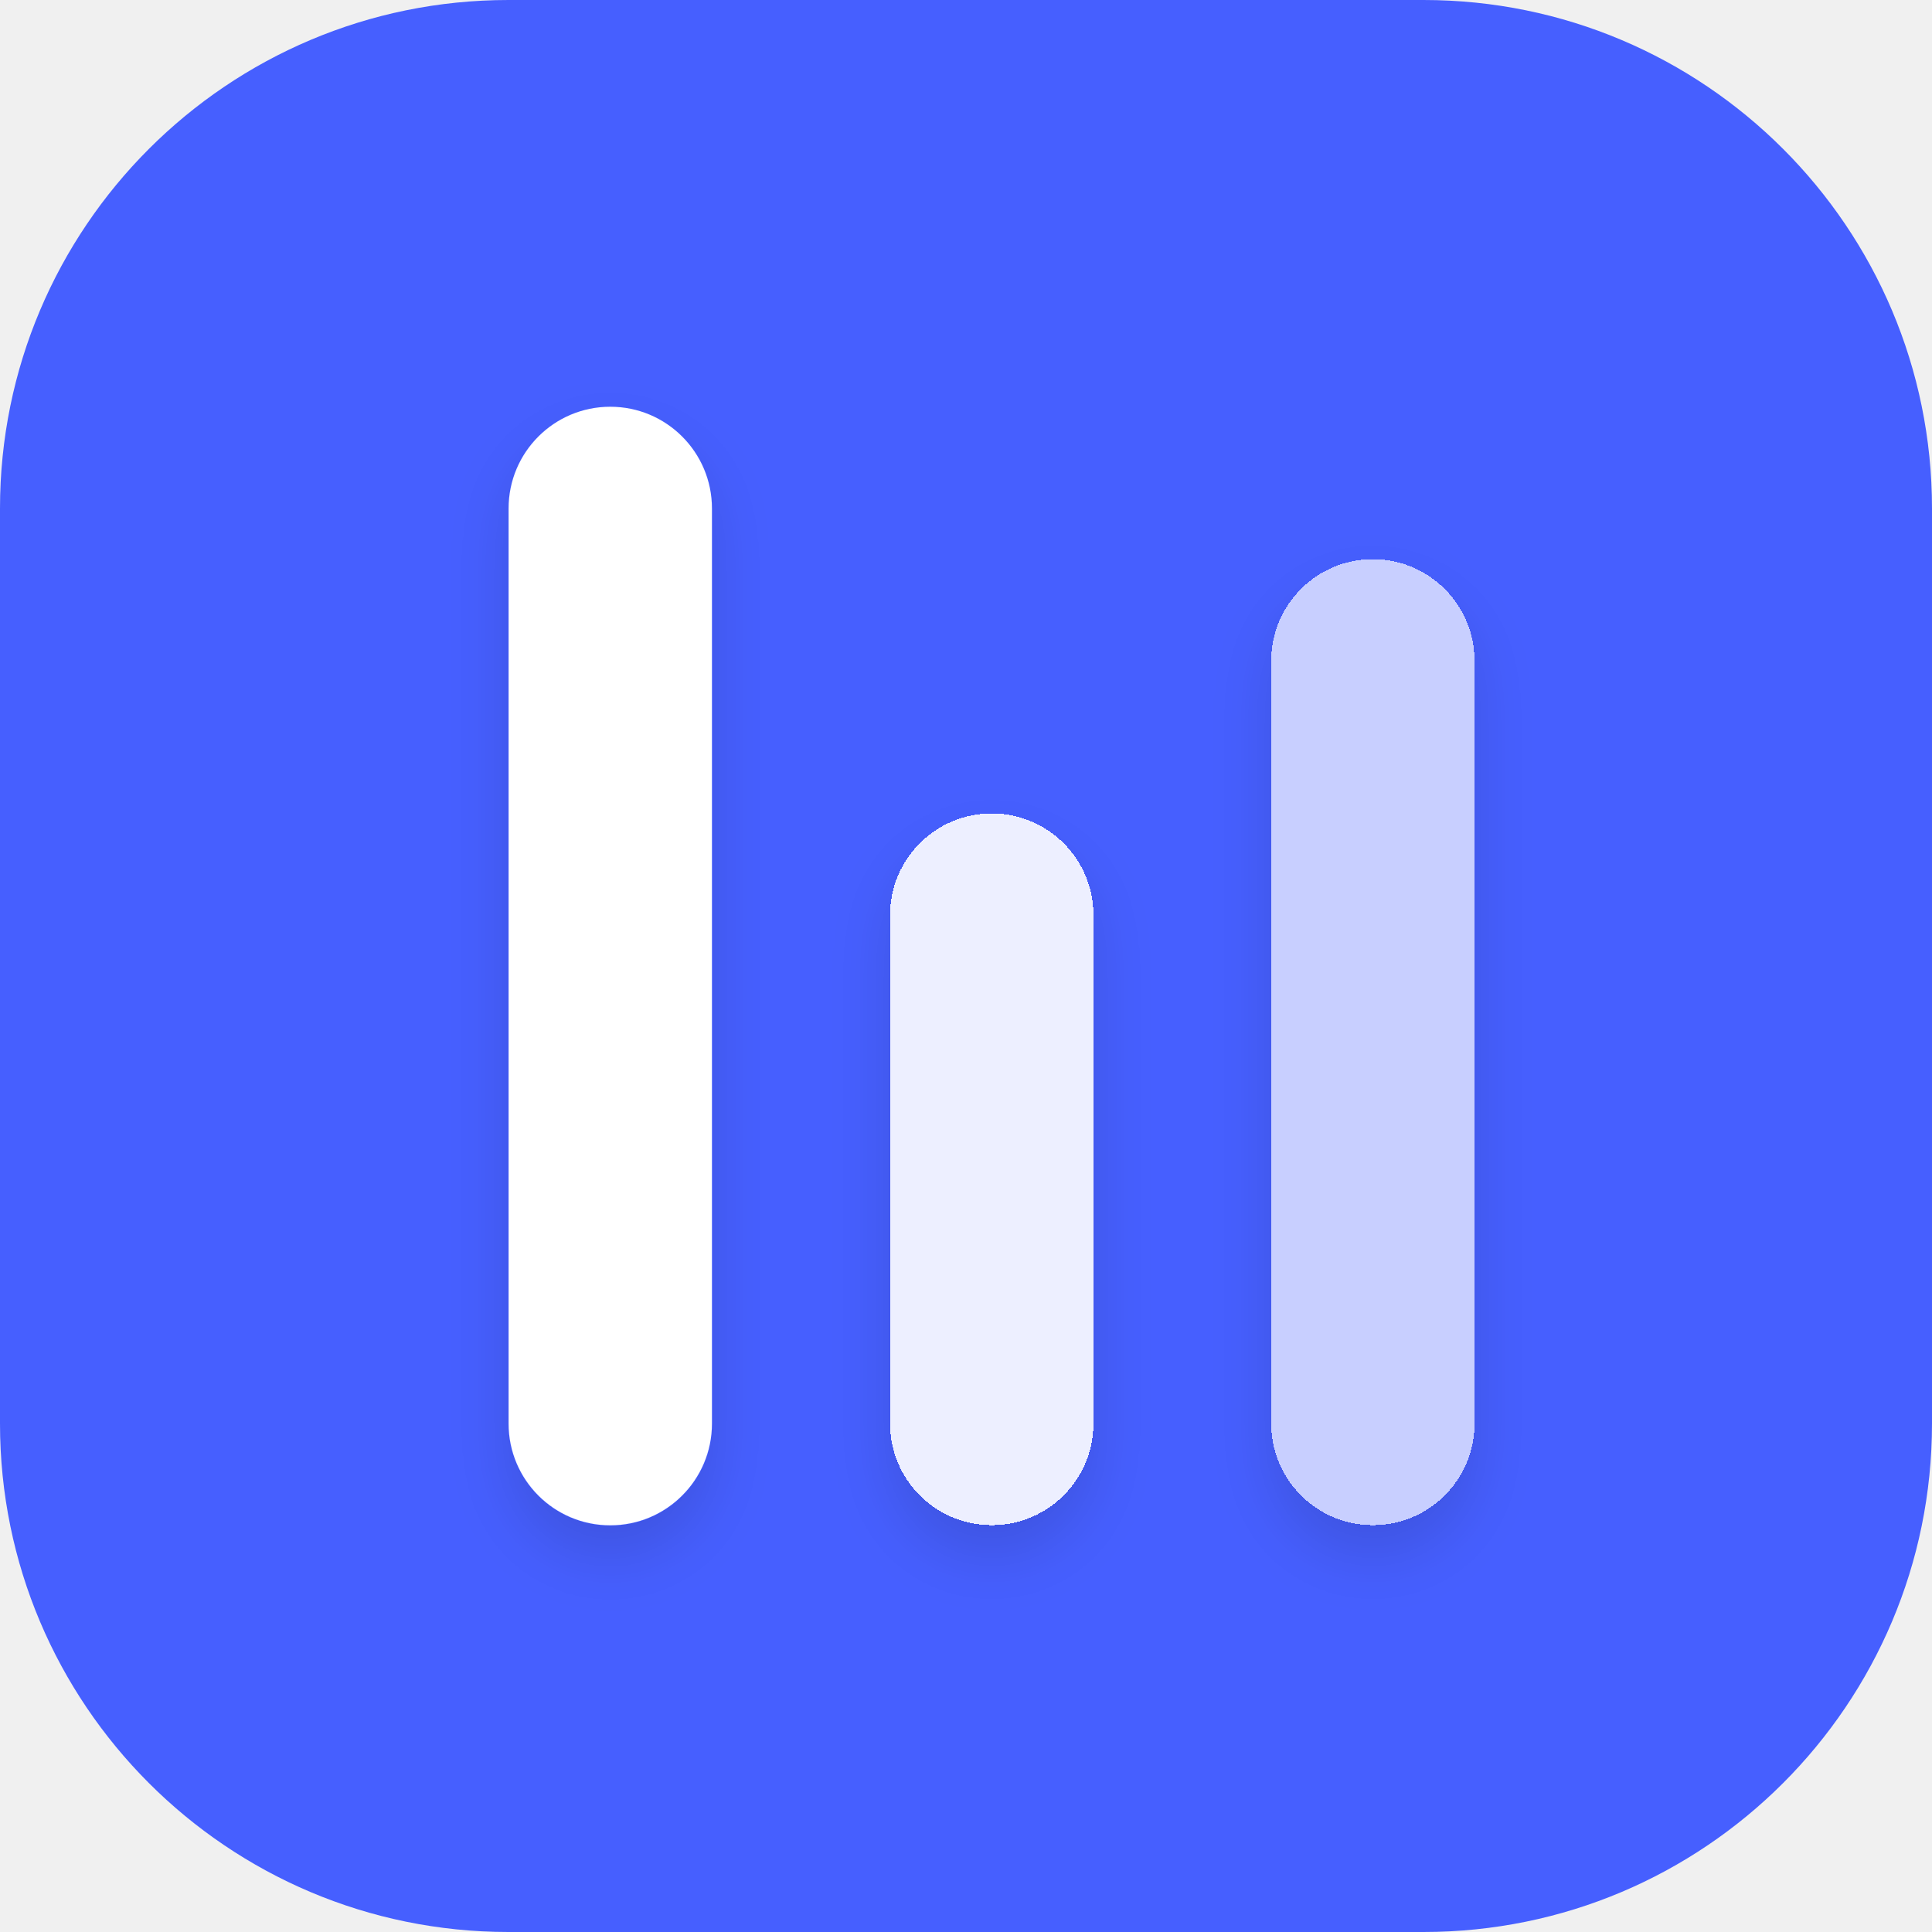
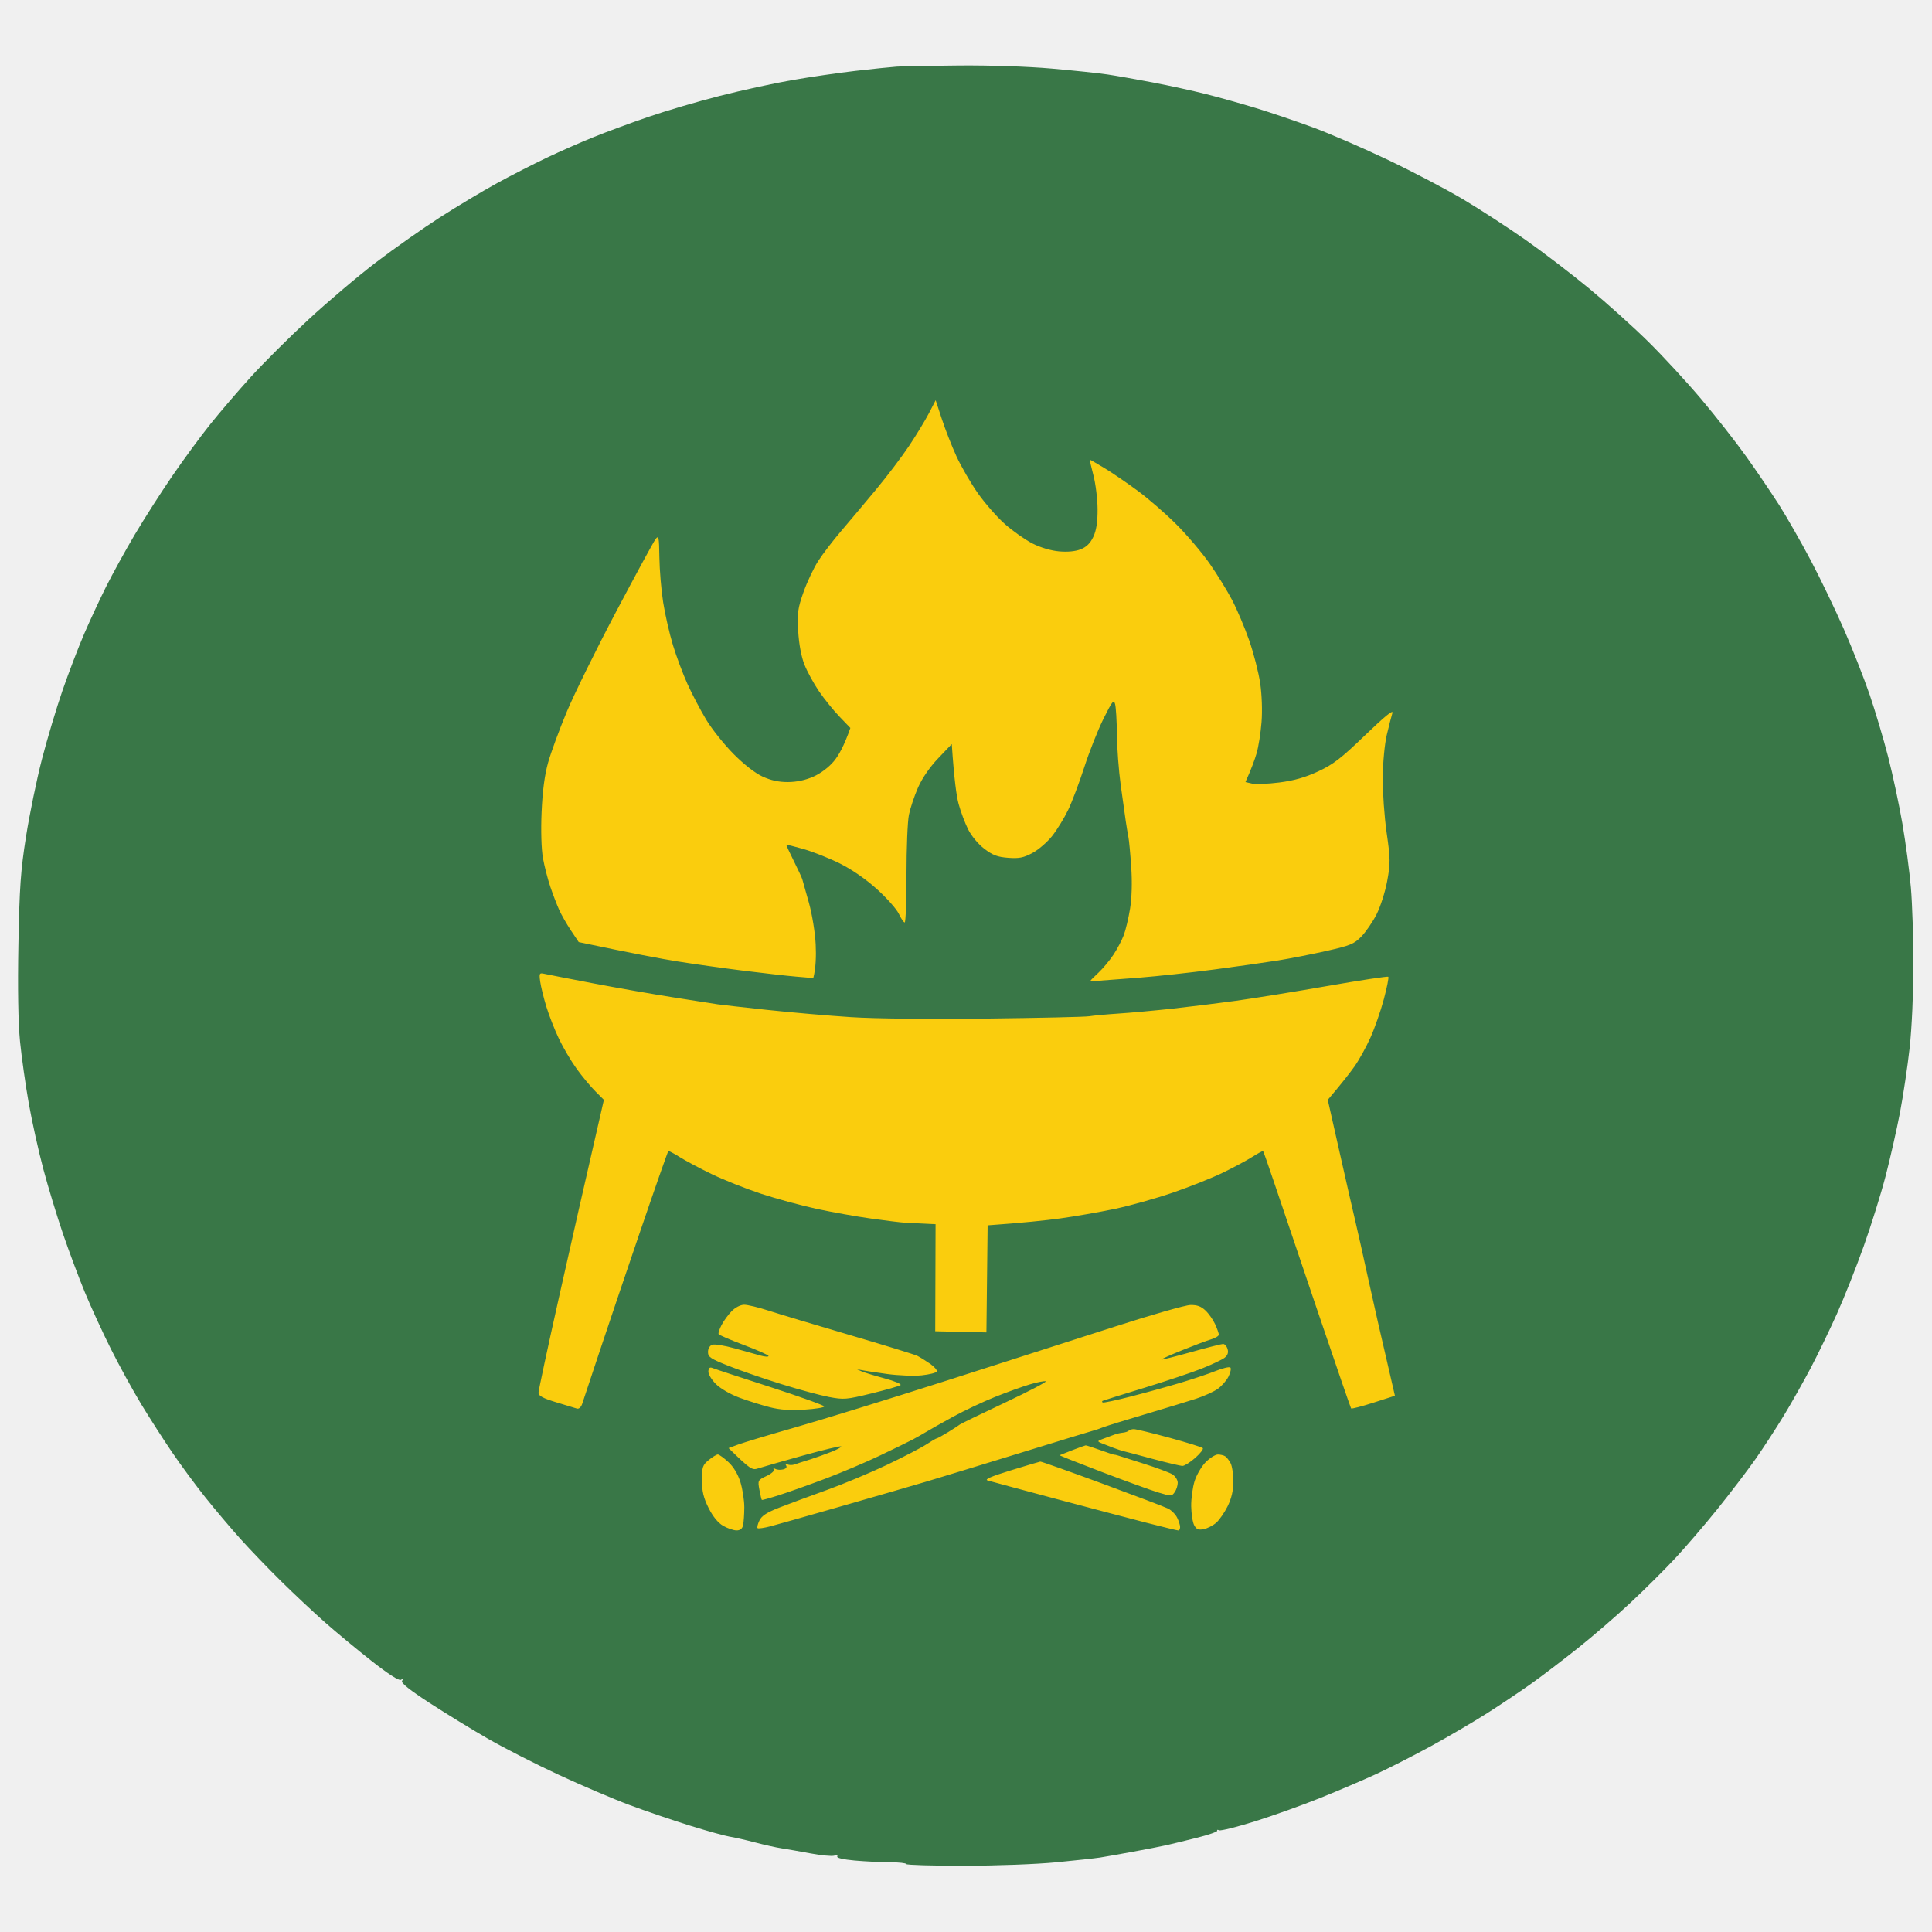
- <svg xmlns="http://www.w3.org/2000/svg" width="32" height="32" viewBox="0 0 32 32" fill="none">
-   <path d="M0 8.421C0 3.77 3.77 0 8.421 0H23.579C28.23 0 32 3.77 32 8.421V23.579C32 28.23 28.23 32 23.579 32H8.421C3.77 32 0 28.23 0 23.579V8.421Z" fill="#465FFF" />
-   <g filter="url(#filter0_d_1884_16361)">
-     <path d="M8.424 8.422C8.424 7.491 9.178 6.737 10.108 6.737C11.038 6.737 11.792 7.491 11.792 8.422V23.579C11.792 24.51 11.038 25.264 10.108 25.264C9.178 25.264 8.424 24.51 8.424 23.579V8.422Z" fill="white" />
+ <svg xmlns="http://www.w3.org/2000/svg" version="1.2" viewBox="0 0 1024 1024" width="500" height="500">
+   <style>
+ 		.s0 { opacity: 1;fill: #397747 } 
+ 		.s1 { opacity: .99;fill: #fcce0c } 
+ 	</style>
+   <g id="Layer 1">
+     <g id="Background">
+       <path id="Path 0" fill-rule="evenodd" class="s0" d="m475.2 35.31c-3.18 0.23-12.99 1.24-21.81 2.26-8.83 1.02-23.84 3.2-33.37 4.85-9.53 1.65-26.85 5.42-38.49 8.39-11.65 2.96-28.68 7.97-37.86 11.13-9.17 3.15-22.17 7.95-28.87 10.65-6.71 2.7-17.97 7.65-25.02 11.01-7.06 3.36-18.9 9.41-26.31 13.46-7.41 4.05-20.98 12.17-30.15 18.06-9.18 5.89-24.48 16.65-34.01 23.92-9.53 7.27-25.63 20.9-35.78 30.3-10.16 9.4-23.95 23.13-30.65 30.52-6.69 7.38-16.35 18.64-21.45 25.02-5.11 6.37-14.18 18.73-20.16 27.46-5.98 8.72-14.94 22.73-19.9 31.12-4.96 8.39-11.76 20.75-15.12 27.46-3.36 6.71-8.59 17.97-11.63 25.02-3.04 7.05-8.19 20.51-11.45 29.9-3.25 9.4-8.18 25.88-10.96 36.62-2.77 10.74-6.56 29.14-8.41 40.89-2.85 18.04-3.48 26.94-4.04 57.36-0.43 23.21-0.12 41.42 0.85 51.26 0.84 8.39 2.93 23.22 4.66 32.95 1.73 9.74 5.2 25.39 7.71 34.79 2.5 9.4 7.18 24.77 10.38 34.17 3.21 9.4 8.45 23.41 11.64 31.12 3.19 7.72 9.37 21.18 13.74 29.91 4.36 8.72 11.6 21.91 16.07 29.29 4.48 7.38 11.88 18.92 16.46 25.63 4.57 6.71 12.47 17.42 17.56 23.8 5.08 6.38 13.43 16.26 18.56 21.97 5.12 5.7 14.88 15.86 21.69 22.56 6.81 6.71 17.28 16.53 23.28 21.82 6 5.3 17.12 14.5 24.71 20.46 8.69 6.82 14.38 10.49 15.38 9.91q1.59-0.91 0.64 0.61c-0.64 1.04 4.11 4.82 14.77 11.75 8.65 5.62 22.65 14.19 31.12 19.05 8.47 4.85 25.21 13.39 37.21 18.96 12 5.57 28.75 12.73 37.22 15.89 8.47 3.17 22.9 8.1 32.08 10.95 9.17 2.86 18.7 5.5 21.17 5.89 2.47 0.38 8.53 1.76 13.47 3.06 4.94 1.31 11.3 2.72 14.12 3.15 2.82 0.42 9.75 1.63 15.4 2.69 5.64 1.05 11.27 1.59 12.51 1.19 1.29-0.42 1.97-0.21 1.6 0.49-0.38 0.72 3.38 1.57 9.31 2.1 5.46 0.48 13.84 0.89 18.6 0.91 4.76 0.02 8.66 0.45 8.66 0.95 0 0.51 13.72 0.91 30.48 0.9 17.44-0.02 38.43-0.8 49.08-1.83 10.24-1 20.63-2.12 23.1-2.51 2.47-0.39 10.27-1.76 17.32-3.06 7.06-1.29 15.15-2.87 17.97-3.51 2.82-0.63 10.15-2.42 16.29-3.96 6.13-1.54 10.9-3.22 10.58-3.72-0.31-0.51 0.16-0.6 1.04-0.22 0.88 0.39 9.4-1.74 18.93-4.72 9.52-2.98 25.11-8.56 34.64-12.4 9.53-3.84 22.81-9.51 29.52-12.6 6.7-3.1 19.69-9.71 28.87-14.71 9.17-5 22.74-12.95 30.15-17.67 7.41-4.72 18.1-11.89 23.74-15.93 5.65-4.05 16.62-12.41 24.38-18.59 7.77-6.18 20.21-16.92 27.65-23.87 7.45-6.95 18.14-17.58 23.77-23.62 5.63-6.04 15.76-17.85 22.51-26.24 6.75-8.39 15.75-20.2 20-26.24 4.24-6.04 11.04-16.48 15.11-23.19 4.07-6.71 10.51-18.11 14.31-25.32 3.79-7.22 10.03-20.13 13.87-28.69 3.83-8.55 10.2-24.62 14.15-35.7 3.95-11.07 9.18-27.82 11.62-37.22 2.44-9.4 5.86-24.5 7.6-33.56 1.73-9.07 4.05-24.58 5.15-34.48 1.13-10.27 1.99-29.02 1.99-43.64 0-14.09-0.6-32.63-1.33-41.19-0.74-8.56-2.76-23.8-4.49-33.87-1.73-10.07-5.13-25.99-7.54-35.39-2.41-9.4-6.83-24.23-9.8-32.96-2.98-8.72-9.14-24.37-13.69-34.78-4.55-10.4-12.48-26.88-17.62-36.61-5.14-9.74-12.68-22.92-16.74-29.3-4.07-6.37-11.9-17.91-17.4-25.63-5.51-7.72-16.26-21.43-23.9-30.48-7.64-9.05-20.31-22.78-28.16-30.51-7.84-7.74-21.91-20.38-31.25-28.1-9.34-7.72-24.57-19.36-33.85-25.87-9.28-6.5-24.07-16.11-32.88-21.35-8.81-5.25-26.71-14.64-39.78-20.87-13.07-6.24-30.99-14-39.81-17.25-8.82-3.25-22.39-7.86-30.15-10.23-7.77-2.37-19.75-5.73-26.63-7.46-6.88-1.74-19.58-4.51-28.23-6.16-8.65-1.65-19.47-3.56-24.06-4.24-4.59-0.69-17.87-2.08-29.51-3.1-12.56-1.1-32.4-1.77-48.77-1.64-15.17 0.11-30.18 0.39-33.36 0.61z" />
+       <path id="Path 1" fill-rule="evenodd" class="s1" d="m492.37 219c-1.96 3.77-6.68 11.55-10.5 17.28-3.81 5.73-11.73 16.18-17.59 23.23-5.86 7.04-14.17 16.93-18.47 21.97-4.31 5.03-9.77 12.17-12.15 15.86-2.38 3.69-5.88 11.11-7.78 16.48-3.04 8.59-3.38 11.08-2.82 20.75 0.4 6.81 1.65 13.53 3.31 17.69 1.47 3.7 4.91 10.01 7.65 14.04 2.74 4.03 7.61 10.07 10.83 13.43l5.86 6.1c-3.29 9.5-6.27 14.68-8.74 17.64-2.71 3.24-7.03 6.49-10.91 8.19-4.2 1.85-8.85 2.84-13.47 2.85-4.9 0.02-9.02-0.88-13.47-2.94-3.92-1.8-9.93-6.5-15.4-12.03-4.94-4.99-11.43-13.13-14.42-18.1-2.99-4.97-7.44-13.43-9.88-18.8-2.44-5.37-5.93-14.71-7.76-20.75-1.83-6.04-4.15-16.2-5.16-22.58-1.01-6.38-1.91-17.09-2.01-23.8-0.16-11-0.36-11.96-2.04-9.76-1.02 1.34-10.42 18.64-20.89 38.44-10.47 19.81-22.24 43.7-26.16 53.09-3.93 9.4-8.37 21.49-9.88 26.86-1.85 6.57-2.98 15.14-3.46 26.24-0.43 9.85-0.14 19.66 0.71 24.41 0.79 4.36 2.55 11.23 3.92 15.25 1.37 4.03 3.47 9.52 4.68 12.21 1.21 2.68 4.04 7.63 6.28 10.98l4.09 6.1c28.73 6.05 43.99 8.91 52.46 10.26 8.47 1.35 24.06 3.54 34.65 4.87 10.59 1.33 23.29 2.76 28.23 3.18l8.98 0.76c1.38-5.32 1.55-11.8 1.27-17.84-0.29-6.08-1.88-15.9-3.56-21.97-1.67-6.05-3.28-11.75-3.58-12.69-0.3-0.93-2.35-5.32-4.56-9.76-2.22-4.44-3.95-8.2-3.85-8.37 0.09-0.17 4.21 0.85 9.15 2.26 4.94 1.41 13.57 4.84 19.18 7.62 6.39 3.18 13.74 8.26 19.68 13.61 5.21 4.7 10.43 10.59 11.61 13.09 1.18 2.5 2.57 4.56 3.1 4.58 0.53 0.02 0.96-11.37 0.95-25.29 0-13.93 0.57-28.21 1.29-31.74 0.71-3.52 2.88-10.02 4.82-14.44 2.21-5.02 6.22-10.85 10.71-15.56l7.19-7.53c1.27 18.92 2.53 27.71 3.62 31.73 1.09 4.03 3.35 10.07 5.02 13.43 1.77 3.56 5.37 7.88 8.62 10.36 4.48 3.41 6.97 4.35 12.64 4.77 5.81 0.43 8.08-0.02 12.83-2.55 3.18-1.69 7.9-5.76 10.5-9.05 2.59-3.28 6.42-9.54 8.51-13.9 2.08-4.37 5.91-14.53 8.51-22.58 2.6-8.06 7.14-19.54 10.1-25.51 4.6-9.3 5.49-10.44 6.2-7.94 0.46 1.62 0.9 8.84 0.97 16.05 0.07 7.22 0.97 19.3 2.01 26.86 1.04 7.55 2.25 16.2 2.69 19.22 0.44 3.02 1.08 6.86 1.42 8.54 0.34 1.68 1.01 8.82 1.48 15.87 0.54 7.95 0.3 16.29-0.63 21.97-0.82 5.03-2.32 11.35-3.34 14.03-1.01 2.69-3.48 7.36-5.48 10.38-2 3.02-5.56 7.27-7.89 9.46-2.34 2.18-4.25 4.1-4.24 4.27 0 0.17 1.88 0.18 4.17 0.04 2.29-0.15 11.96-0.88 21.48-1.62 9.53-0.75 27.43-2.69 39.78-4.33 12.35-1.63 27.66-3.8 34.01-4.82 6.35-1.02 17.9-3.29 25.66-5.04 12.57-2.84 14.59-3.67 18.42-7.59 2.37-2.43 5.99-7.7 8.06-11.73 2.06-4.03 4.61-11.99 5.66-17.7 1.73-9.41 1.71-11.79-0.29-25.63-1.2-8.39-2.14-21.57-2.07-29.29 0.08-7.89 1.02-17.78 2.15-22.58 1.12-4.7 2.45-9.92 2.97-11.59 0.64-2.05-4.1 1.81-14.41 11.74-12.85 12.38-16.93 15.52-24.98 19.25-6.88 3.18-12.73 4.84-20.53 5.84-6 0.76-12.5 1.03-14.44 0.59l-3.52-0.81c3.19-7.09 4.93-11.9 5.91-15.26 0.99-3.35 2.16-10.77 2.61-16.47 0.48-6.1 0.18-14.65-0.73-20.75-0.85-5.71-3.46-15.87-5.8-22.58-2.33-6.71-6.4-16.32-9.03-21.36-2.64-5.03-8.05-13.81-12.03-19.5-3.98-5.7-11.86-14.97-17.51-20.62-5.64-5.65-14.88-13.68-20.53-17.84-5.64-4.16-13.58-9.58-17.64-12.03-4.06-2.45-7.52-4.45-7.7-4.44-0.18 0.01 0.66 3.72 1.85 8.24 1.19 4.52 2.19 12.61 2.22 17.98 0.03 6.84-0.65 11.23-2.26 14.65-1.61 3.41-3.63 5.4-6.71 6.61-2.85 1.12-6.9 1.51-11.46 1.1-4.28-0.38-9.81-2.02-14.05-4.17-3.85-1.95-10.41-6.56-14.59-10.26-4.19-3.69-10.68-11.1-14.44-16.47-3.76-5.37-8.85-14.16-11.31-19.53-2.46-5.37-5.94-14.25-7.73-19.72l-3.27-9.96zm-206.06 301.23c0.36 2.61 1.82 8.58 3.25 13.28 1.44 4.7 4.45 12.39 6.7 17.09 2.25 4.7 6.46 11.84 9.37 15.87 2.91 4.02 7.35 9.38 9.87 11.89l4.57 4.58c-9.91 43.04-17.71 77.5-23.73 104.35-6.02 26.86-10.94 49.79-10.93 50.96 0.01 1.57 2.47 2.89 9.32 4.97 5.12 1.57 10.1 3.08 11.07 3.36 1.03 0.3 2.19-0.75 2.78-2.53 0.56-1.68 4.58-13.76 8.92-26.85 4.35-13.09 14.28-42.48 22.07-65.3 7.79-22.82 14.39-41.63 14.66-41.8 0.27-0.17 2.94 1.24 5.94 3.13 3 1.9 10.65 5.97 17.01 9.05 6.35 3.09 18.19 7.79 26.3 10.46 8.12 2.66 21.4 6.27 29.52 8.01 8.11 1.75 21.11 4.06 28.87 5.14 7.76 1.08 15.7 2.05 17.64 2.16 1.94 0.1 6.42 0.33 9.95 0.49l6.41 0.31-0.18 56.75 27.13 0.61 0.64-56.75c18.9-1.36 30.74-2.62 38.5-3.68 7.76-1.07 20.75-3.33 28.87-5.04 8.12-1.71 21.98-5.59 30.8-8.62 8.82-3.03 20.66-7.74 26.3-10.47 5.65-2.73 12.72-6.51 15.72-8.41 3-1.9 5.62-3.31 5.81-3.14 0.19 0.17 2.75 7.44 5.69 16.17 2.94 8.73 13.25 39.21 22.91 67.74 9.66 28.53 17.79 52.14 18.05 52.48 0.27 0.33 5.61-1.04 11.86-3.05l11.37-3.66c-7.72-33.11-12-52.06-14.48-63.47-2.49-11.41-5.37-24.32-6.42-28.68-1.04-4.36-4.78-20.7-8.29-36.31l-6.4-28.38c7.62-8.98 11.78-14.34 14.16-17.7 2.38-3.35 6.18-10.22 8.44-15.25 2.27-5.04 5.47-14.22 7.12-20.4 1.65-6.19 2.72-11.53 2.36-11.88-0.35-0.35-14.79 1.84-32.08 4.86-17.29 3.02-39.23 6.56-48.76 7.88-9.53 1.31-24.83 3.2-34 4.2-9.18 0.99-21.88 2.15-28.23 2.56-6.36 0.42-13.29 1.06-15.4 1.42-2.12 0.36-26.66 0.92-54.54 1.24-30.79 0.36-59 0.06-71.86-0.77-11.64-0.75-31.57-2.47-44.27-3.83-12.7-1.36-24.54-2.69-26.31-2.97-1.76-0.27-12.15-1.9-23.09-3.61-10.94-1.71-30.29-5.09-42.99-7.52-12.7-2.43-24.34-4.7-25.86-5.05-2.55-0.57-2.72-0.25-2.13 4.11zm101.51 174.69c-1.81 1.85-4.22 5.14-5.36 7.33-1.14 2.18-1.85 4.37-1.57 4.88 0.28 0.5 6.35 3.11 13.48 5.8 7.13 2.68 12.97 5.29 12.97 5.79-0.01 0.51-1.88 0.41-4.18-0.22-2.29-0.62-8.5-2.35-13.79-3.84-5.3-1.48-10.64-2.35-11.87-1.91-1.32 0.46-2.25 2.04-2.25 3.84 0 2.68 1.35 3.58 11.23 7.49 6.18 2.44 18.73 6.77 27.91 9.61 9.17 2.85 20.43 5.88 25.02 6.75 7.87 1.48 9.15 1.37 22.46-1.88 7.76-1.9 14.69-3.88 15.4-4.41 0.71-0.53-3.02-2.12-8.34-3.55-5.3-1.43-10.78-3.11-12.19-3.73l-2.57-1.14c3.98 0.8 10.04 1.71 16.04 2.52 6 0.82 14.23 1.13 18.29 0.71 4.05-0.43 7.66-1.33 8.02-2 0.35-0.67-1.24-2.52-3.53-4.12-2.3-1.59-5.33-3.48-6.74-4.19-1.41-0.71-17.58-5.69-35.93-11.07-18.35-5.39-37.69-11.2-42.99-12.92-5.29-1.72-11.1-3.12-12.92-3.11-1.92 0.01-4.66 1.41-6.59 3.37zm203.01 8.24c-19.41 6.25-59.54 19.13-89.18 28.62-29.64 9.48-65.45 20.55-79.56 24.59-14.12 4.04-27.97 8.2-30.8 9.25l-5.13 1.9c11.65 11.39 12.5 11.82 15.72 10.74 1.94-0.64 12.48-3.66 23.42-6.71 10.94-3.04 20.18-5.27 20.53-4.94 0.35 0.33-1.96 1.62-5.13 2.87-3.18 1.25-8.09 3.02-10.91 3.93-2.82 0.91-5.42 1.73-5.78 1.81-0.35 0.09-1.65 0.53-2.88 0.97-1.24 0.45-2.96 0.4-3.84-0.1q-1.58-0.91-0.64 0.61c0.6 0.96 0.01 1.75-1.62 2.13-1.41 0.34-3.28 0.2-4.16-0.3-0.94-0.55-1.23-0.42-0.7 0.3 0.49 0.67-1.25 2.23-3.86 3.46-4.64 2.18-4.73 2.35-3.81 7.32 0.52 2.8 1.1 5.22 1.29 5.38 0.18 0.16 4.38-1.01 9.32-2.59 4.94-1.58 15.91-5.49 24.38-8.68 8.47-3.2 21.46-8.7 28.87-12.24 7.41-3.53 15.21-7.34 17.32-8.45 2.12-1.12 5.37-2.96 7.23-4.1 1.85-1.14 8.21-4.72 14.11-7.96 5.91-3.25 15.94-7.99 22.29-10.53 6.35-2.55 14.73-5.57 18.61-6.71 3.88-1.15 7.63-1.87 8.34-1.6 0.71 0.26-9.11 5.39-21.81 11.39-12.71 5.99-23.39 11.18-23.74 11.52-0.36 0.35-3.1 2.13-6.1 3.97-3 1.84-5.74 3.35-6.09 3.35-0.36 0-2.81 1.42-5.46 3.17-2.65 1.74-12.03 6.61-20.85 10.82-8.82 4.21-23.26 10.24-32.08 13.42-8.82 3.17-20.08 7.34-25.02 9.26-6.73 2.62-9.4 4.36-10.62 6.91-0.9 1.87-1.33 3.68-0.94 4.01 0.38 0.34 3.43-0.1 6.77-0.97 3.34-0.87 20.51-5.73 38.15-10.8 17.64-5.07 37.57-10.84 44.27-12.83 6.71-1.99 29.23-8.87 50.05-15.28 20.82-6.42 38.43-11.79 39.13-11.95 0.71-0.15 2.73-0.84 4.49-1.54 1.77-0.7 11.87-3.84 22.46-6.97 10.59-3.14 22.71-6.84 26.95-8.22 4.23-1.37 9.43-3.72 11.55-5.21 2.11-1.48 4.71-4.44 5.77-6.58 1.06-2.13 1.5-4.28 0.97-4.78-0.52-0.5-3.98 0.31-7.7 1.8-3.71 1.49-12.23 4.34-18.93 6.35-6.71 2-18.54 5.27-26.31 7.26-7.76 2-14.4 3.4-14.76 3.11-0.35-0.28-0.35-0.67 0-0.86 0.36-0.2 10.17-3.27 21.82-6.82 11.64-3.56 25.5-8.2 30.8-10.31 5.29-2.12 10.7-4.68 12.02-5.7 1.63-1.26 2.14-2.71 1.6-4.59-0.43-1.51-1.51-2.74-2.4-2.73-0.88 0.01-8.53 1.96-17 4.33-8.47 2.37-15.54 4.15-15.71 3.95-0.17-0.2 4.74-2.41 10.91-4.91 6.17-2.5 13.09-5.11 15.39-5.79 2.29-0.69 4.17-1.81 4.17-2.48 0-0.67-0.87-3.14-1.93-5.49-1.05-2.35-3.36-5.64-5.13-7.32-2.35-2.24-4.5-3.02-8.02-2.94-2.65 0.06-20.69 5.22-40.1 11.48zm-215.38 23.67c-0.11 1.43 1.66 4.42 3.97 6.73 2.44 2.43 7.65 5.45 12.51 7.25 4.59 1.7 11.81 3.97 16.04 5.04 5.49 1.4 10.74 1.77 18.29 1.3 5.82-0.36 10.58-1.13 10.56-1.71-0.01-0.57-12.86-5.19-28.55-10.27-15.69-5.07-29.45-9.6-30.57-10.07-1.48-0.61-2.1-0.13-2.25 1.73zm222.8 31.46c-0.39 0.45-1.79 0.92-3.1 1.05-1.32 0.13-3.26 0.57-4.32 0.98-1.06 0.41-3.66 1.37-5.77 2.13-3.56 1.28-3.66 1.47-1.29 2.46 1.41 0.59 4.3 1.71 6.42 2.5 2.12 0.78 4.43 1.54 5.13 1.69 0.71 0.15 7.64 1.98 15.4 4.08 7.76 2.09 14.98 3.79 16.04 3.78 1.06-0.01 4.09-1.93 6.74-4.26 2.64-2.33 4.45-4.65 4.01-5.16-0.44-0.5-8.38-2.97-17.64-5.49-9.27-2.52-17.76-4.58-18.88-4.58-1.12 0-2.35 0.37-2.74 0.82zm-29.88 10.33c-3.52 1.37-6.56 2.57-6.75 2.68-0.18 0.12 9.92 4.12 22.46 8.91 12.53 4.79 25.97 9.66 29.85 10.83 6.82 2.06 7.11 2.05 8.68-0.16 0.9-1.26 1.62-3.52 1.61-5.03-0.02-1.51-1.32-3.52-2.91-4.47-1.59-0.95-8.38-3.46-15.08-5.59-6.71-2.13-12.91-4.1-13.8-4.38-0.88-0.28-1.74-0.46-1.92-0.4-0.18 0.06-3.5-1.04-7.38-2.44-3.88-1.4-7.34-2.52-7.7-2.49-0.35 0.04-3.53 1.18-7.06 2.54zm-192.72 5.22c-3.25 2.66-3.61 3.72-3.6 10.68 0 5.91 0.84 9.39 3.53 14.76 2.27 4.52 5 7.87 7.69 9.42 2.3 1.32 5.47 2.42 7.06 2.44 1.97 0.02 3.08-0.84 3.51-2.71 0.34-1.51 0.64-5.77 0.66-9.46 0.01-3.69-0.92-9.73-2.07-13.43-1.35-4.29-3.66-8.13-6.43-10.67-2.38-2.19-4.87-3.97-5.54-3.97-0.66 0-2.83 1.32-4.81 2.94zm263.46 1.06c-2.21 2.19-4.87 6.73-5.93 10.06-1.06 3.34-1.88 9.37-1.82 13.4 0.06 4.03 0.78 8.56 1.6 10.07 1.19 2.17 2.24 2.6 5.03 2.04 1.94-0.38 4.9-1.89 6.58-3.35 1.69-1.46 4.42-5.4 6.09-8.76 2.07-4.19 3.03-8.31 3.04-13.12 0-3.86-0.66-8.25-1.47-9.76-0.81-1.51-2.11-3.15-2.88-3.65-0.78-0.49-2.5-0.9-3.83-0.91-1.32-0.01-4.21 1.78-6.41 3.98zm-103.46 4.45c-10.45 3.22-14.01 4.77-12.19 5.32 1.41 0.43 17.29 4.71 35.29 9.52 18 4.8 39.94 10.59 48.76 12.86 8.82 2.26 16.48 4.12 17.01 4.12 0.52 0 0.96-0.82 0.96-1.83 0-1-0.72-3.27-1.61-5.02-0.88-1.76-3.04-3.91-4.81-4.77-1.76-0.87-17.5-6.84-34.97-13.28-17.46-6.44-32.19-11.66-32.72-11.59-0.53 0.07-7.6 2.17-15.72 4.67z" />
+     </g>
  </g>
-   <g filter="url(#filter1_d_1884_16361)">
-     <path d="M14.742 15.157C14.742 14.227 15.496 13.473 16.426 13.473C17.357 13.473 18.111 14.227 18.111 15.157V23.578C18.111 24.508 17.357 25.262 16.426 25.262C15.496 25.262 14.742 24.508 14.742 23.578V15.157Z" fill="white" fill-opacity="0.9" shape-rendering="crispEdges" />
-   </g>
-   <g filter="url(#filter2_d_1884_16361)">
-     <path d="M21.055 10.946C21.055 10.016 21.809 9.262 22.739 9.262C23.669 9.262 24.423 10.016 24.423 10.946V23.578C24.423 24.508 23.669 25.262 22.739 25.262C21.809 25.262 21.055 24.508 21.055 23.578V10.946Z" fill="white" fill-opacity="0.7" shape-rendering="crispEdges" />
-   </g>
-   <defs>
-     <filter id="filter0_d_1884_16361" x="7.424" y="6.237" width="5.368" height="20.526" filterUnits="userSpaceOnUse" color-interpolation-filters="sRGB">
-       <feFlood flood-opacity="0" result="BackgroundImageFix" />
-       <feColorMatrix in="SourceAlpha" type="matrix" values="0 0 0 0 0 0 0 0 0 0 0 0 0 0 0 0 0 0 127 0" result="hardAlpha" />
-       <feOffset dy="0.5" />
-       <feGaussianBlur stdDeviation="0.5" />
-       <feComposite in2="hardAlpha" operator="out" />
-       <feColorMatrix type="matrix" values="0 0 0 0 0 0 0 0 0 0 0 0 0 0 0 0 0 0 0.12 0" />
-       <feBlend mode="normal" in2="BackgroundImageFix" result="effect1_dropShadow_1884_16361" />
-       <feBlend mode="normal" in="SourceGraphic" in2="effect1_dropShadow_1884_16361" result="shape" />
-     </filter>
-     <filter id="filter1_d_1884_16361" x="13.742" y="12.973" width="5.368" height="13.789" filterUnits="userSpaceOnUse" color-interpolation-filters="sRGB">
-       <feFlood flood-opacity="0" result="BackgroundImageFix" />
-       <feColorMatrix in="SourceAlpha" type="matrix" values="0 0 0 0 0 0 0 0 0 0 0 0 0 0 0 0 0 0 127 0" result="hardAlpha" />
-       <feOffset dy="0.5" />
-       <feGaussianBlur stdDeviation="0.5" />
-       <feComposite in2="hardAlpha" operator="out" />
-       <feColorMatrix type="matrix" values="0 0 0 0 0 0 0 0 0 0 0 0 0 0 0 0 0 0 0.12 0" />
-       <feBlend mode="normal" in2="BackgroundImageFix" result="effect1_dropShadow_1884_16361" />
-       <feBlend mode="normal" in="SourceGraphic" in2="effect1_dropShadow_1884_16361" result="shape" />
-     </filter>
-     <filter id="filter2_d_1884_16361" x="20.055" y="8.762" width="5.368" height="18" filterUnits="userSpaceOnUse" color-interpolation-filters="sRGB">
-       <feFlood flood-opacity="0" result="BackgroundImageFix" />
-       <feColorMatrix in="SourceAlpha" type="matrix" values="0 0 0 0 0 0 0 0 0 0 0 0 0 0 0 0 0 0 127 0" result="hardAlpha" />
-       <feOffset dy="0.5" />
-       <feGaussianBlur stdDeviation="0.5" />
-       <feComposite in2="hardAlpha" operator="out" />
-       <feColorMatrix type="matrix" values="0 0 0 0 0 0 0 0 0 0 0 0 0 0 0 0 0 0 0.12 0" />
-       <feBlend mode="normal" in2="BackgroundImageFix" result="effect1_dropShadow_1884_16361" />
-       <feBlend mode="normal" in="SourceGraphic" in2="effect1_dropShadow_1884_16361" result="shape" />
-     </filter>
-   </defs>
</svg>
